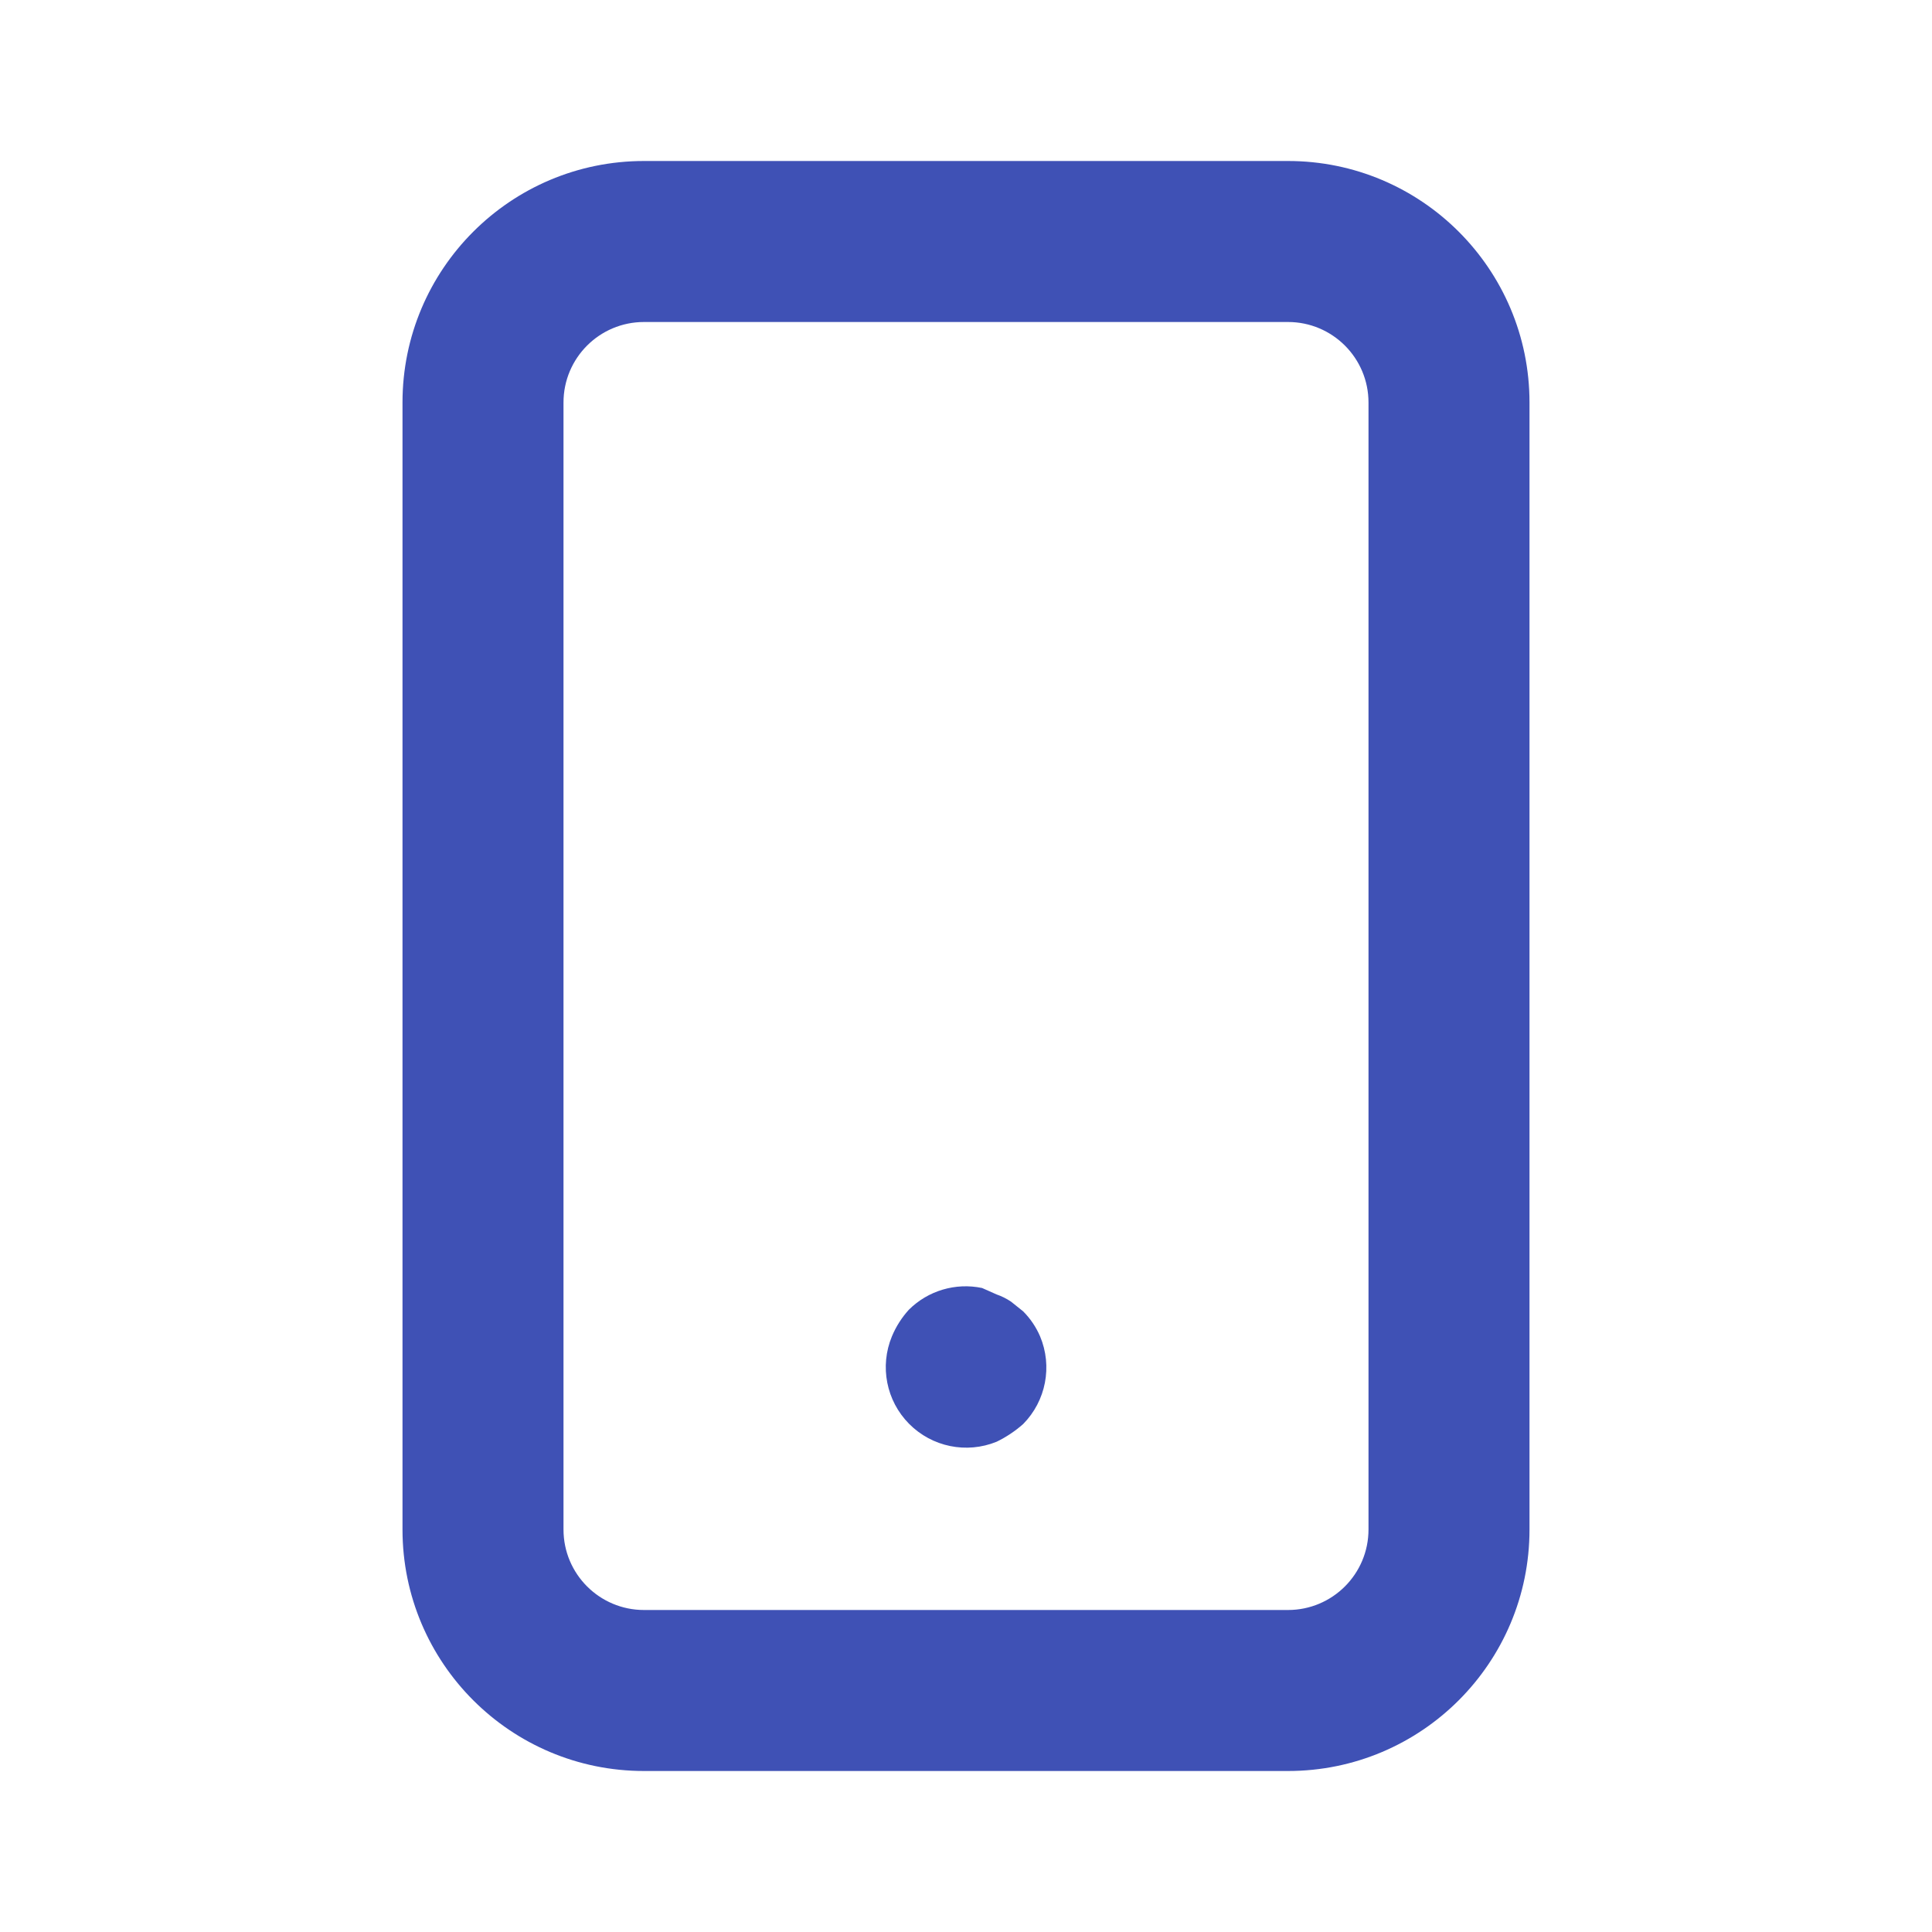
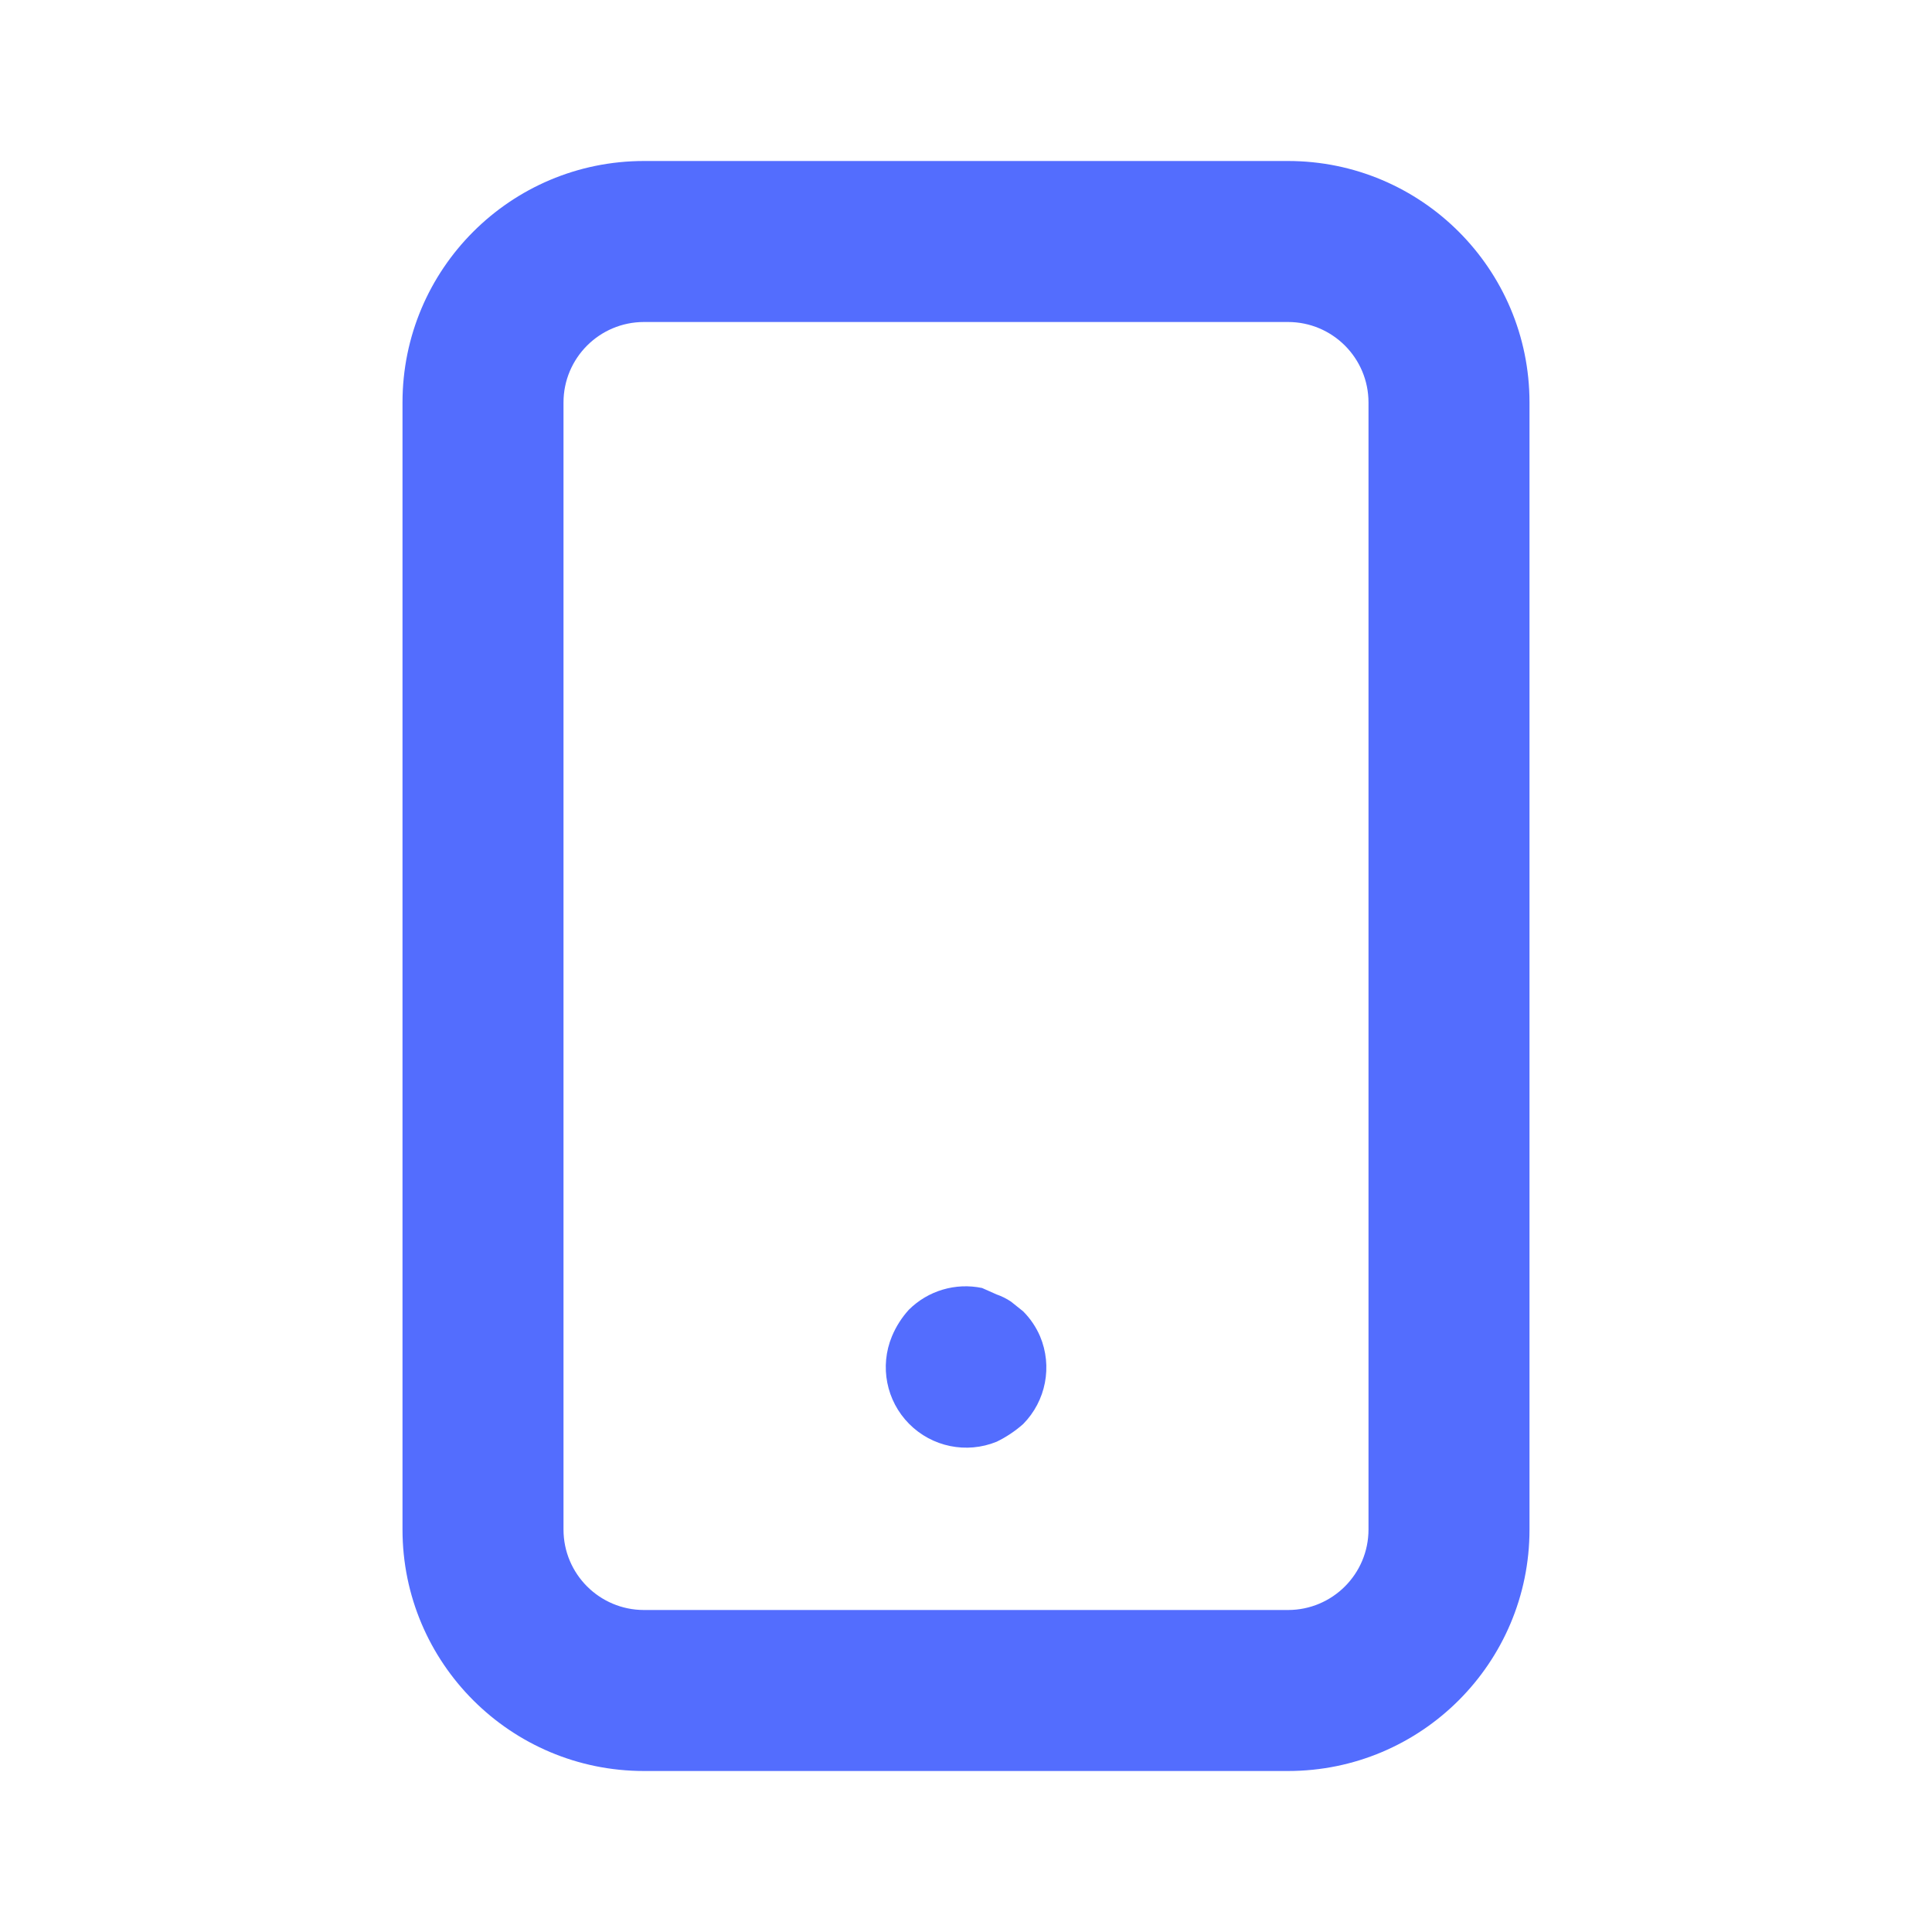
<svg xmlns="http://www.w3.org/2000/svg" viewBox="0 0 24 24">
-   <path fill="#3F51B5" d="M12.71 16.29l-.15-.12a.76.76 0 00-.18-.09L12.2 16a1 1 0 00-.91.27 1.15 1.15 0 00-.21.33 1 1 0 001.3 1.31 1.46 1.46 0 00.33-.22 1 1 0 00.21-1.09 1 1 0 00-.21-.31zM16 2H8a3 3 0 00-3 3v14a3 3 0 003 3h8a3 3 0 003-3V5a3 3 0 00-3-3zm1 17a1 1 0 01-1 1H8a1 1 0 01-1-1V5a1 1 0 011-1h8a1 1 0 011 1z" />
+   <path fill="#536DFE" d="M12.71 16.29l-.15-.12a.76.76 0 00-.18-.09L12.2 16a1 1 0 00-.91.27 1.15 1.15 0 00-.21.33 1 1 0 001.3 1.31 1.46 1.46 0 00.33-.22 1 1 0 00.21-1.09 1 1 0 00-.21-.31zM16 2H8a3 3 0 00-3 3v14a3 3 0 003 3h8a3 3 0 003-3V5a3 3 0 00-3-3zm1 17a1 1 0 01-1 1H8a1 1 0 01-1-1V5a1 1 0 011-1h8a1 1 0 011 1z" />
</svg>
